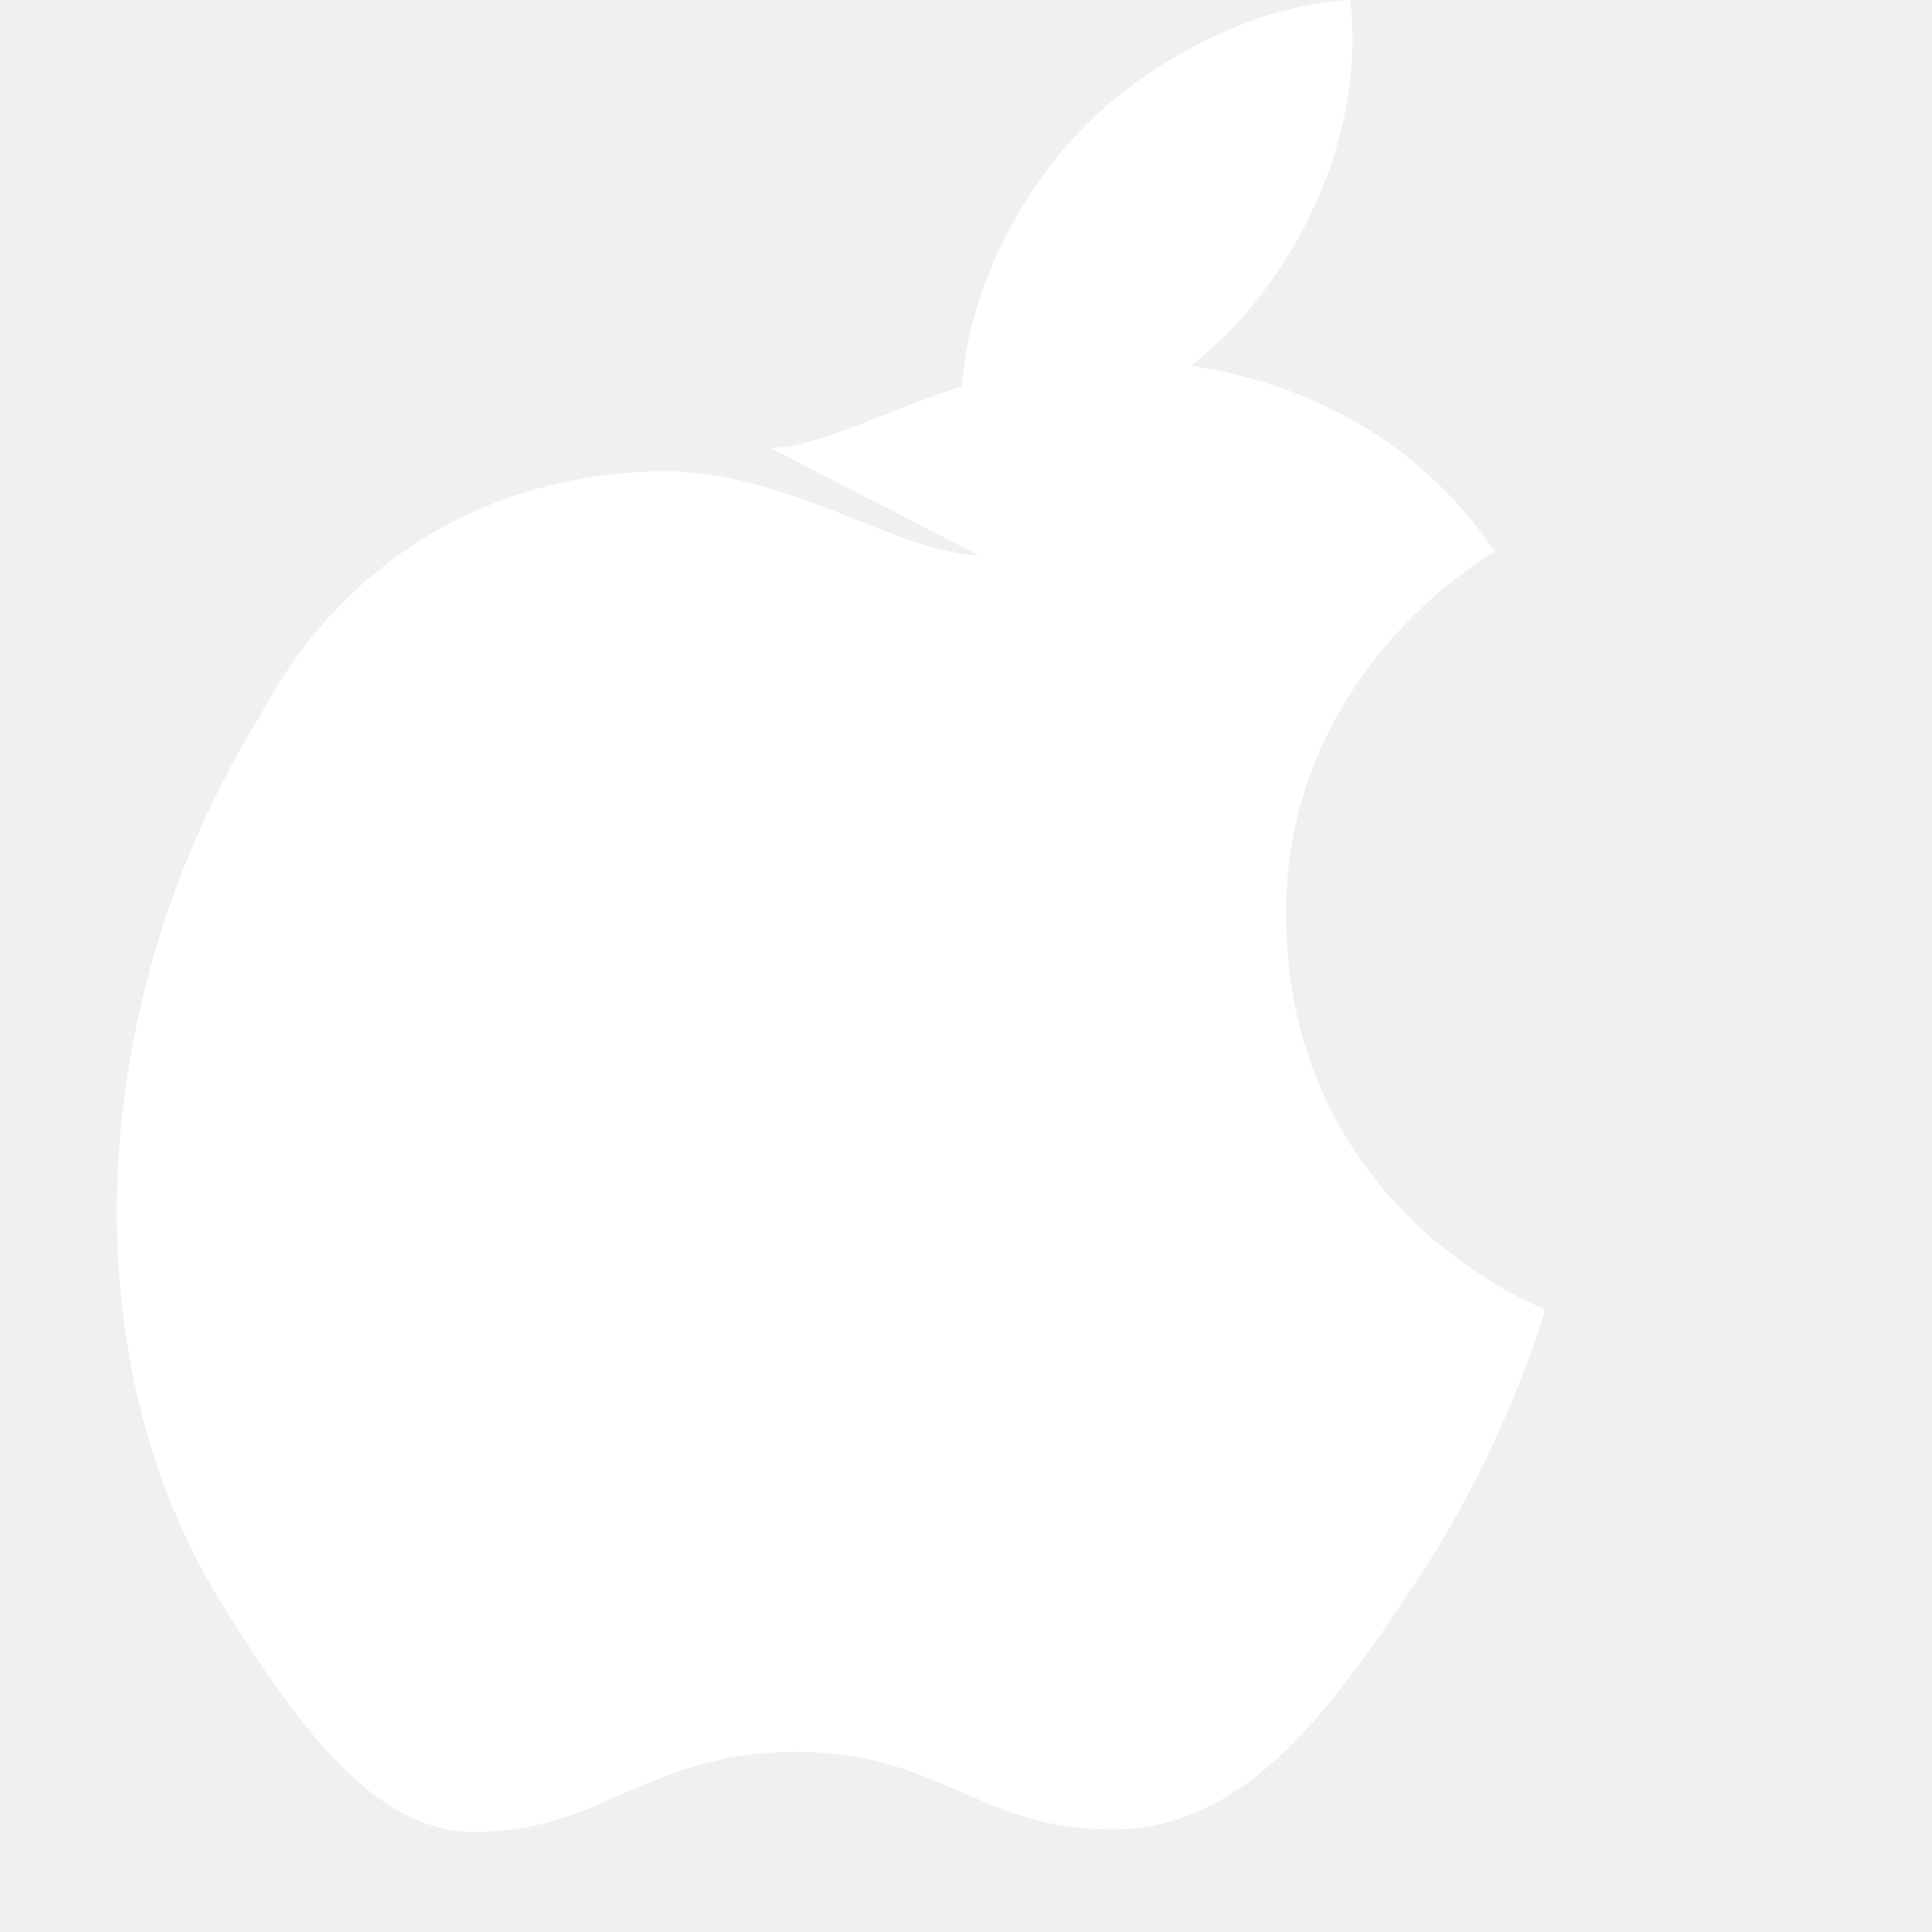
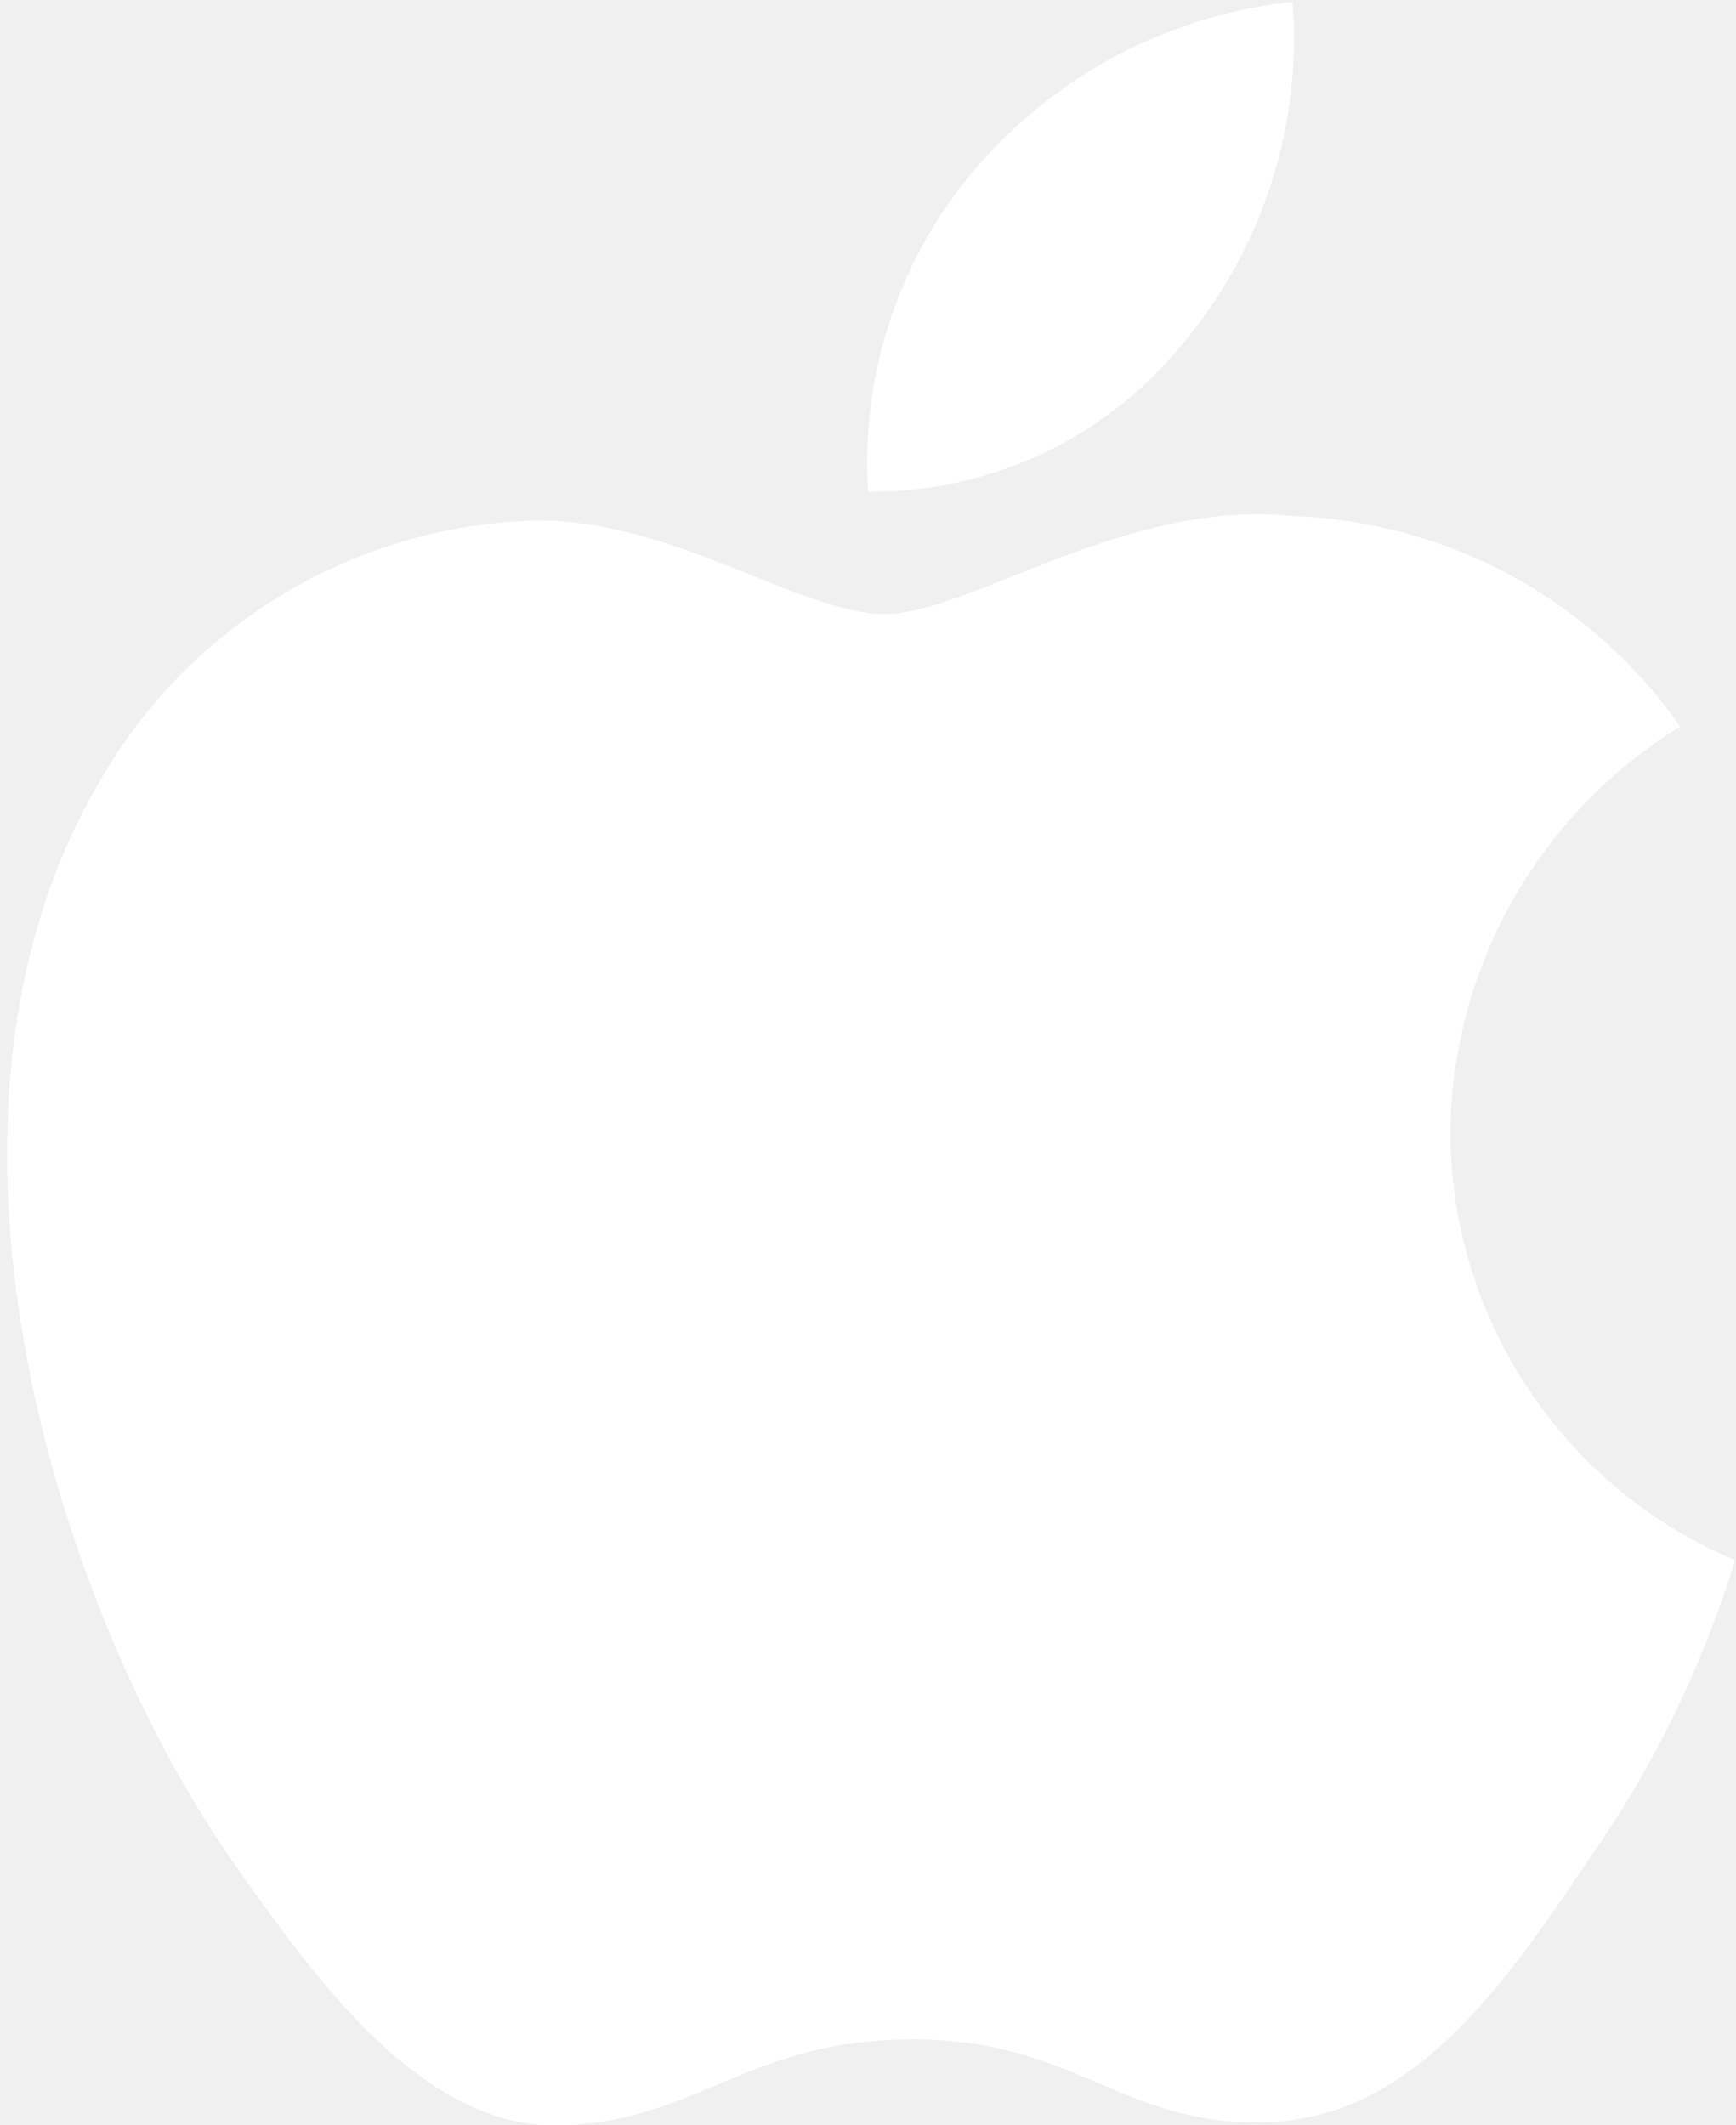
- <svg xmlns="http://www.w3.org/2000/svg" viewBox="0 0 24 24" fill="#fff">
-   <path d="M12.152 6.896c-.948 0-2.415-1.078-3.96-1.04-2.04.027-3.91 1.05-4.961 3.036-2.178 3.526-2.367 7.938-.507 10.978 1.148 1.874 2.067 2.917 3.227 2.886 1.558-.024 2.105-.994 3.935-.994 1.803 0 2.316.994 3.973.963 1.636-.026 2.676-1.498 3.677-2.99 1.156-1.713 1.631-3.382 1.659-3.467-.037-.016-3.182-1.221-3.22-4.857-.03-3.04 2.48-4.494 2.597-4.559-1.429-2.09-3.623-2.324-4.39-2.376-2-.156-3.675 1.09-4.61 1.09zM15.53 3.83c.843-1.012 1.4-2.427 1.245-3.83-1.207.052-2.662.805-3.532 1.818-.78.896-1.454 2.338-1.273 3.714 1.338.104 2.715-.688 3.559-1.702" />
+ <svg xmlns="http://www.w3.org/2000/svg" viewBox="9.90 8.70 17.79 21.79">
+   <path fill="#fff" d="M24.769,20.301a4.949,4.949,0,0,1,2.357-4.152,5.066,5.066,0,0,0-3.991-2.158c-1.679-.176-3.307,1.005-4.163,1.005-.872,0-2.19-.987-3.608-.958a5.315,5.315,0,0,0-4.473,2.728c-1.934,3.348-.491,8.269,1.361,10.976.927,1.325,2.01,2.806,3.428,2.753,1.387-.058,1.905-.884,3.579-.884,1.659,0,2.145.884,3.591.851,1.488-.024,2.426-1.331,3.321-2.669a10.962,10.962,0,0,0,1.518-3.093A4.782,4.782,0,0,1,24.769,20.301Z" />
+   <path fill="#fff" d="M22.037,12.211a4.872,4.872,0,0,0,1.115-3.491,4.957,4.957,0,0,0-3.208,1.66,4.636,4.636,0,0,0-1.144,3.361A4.099,4.099,0,0,0,22.037,12.211Z" />
</svg>
